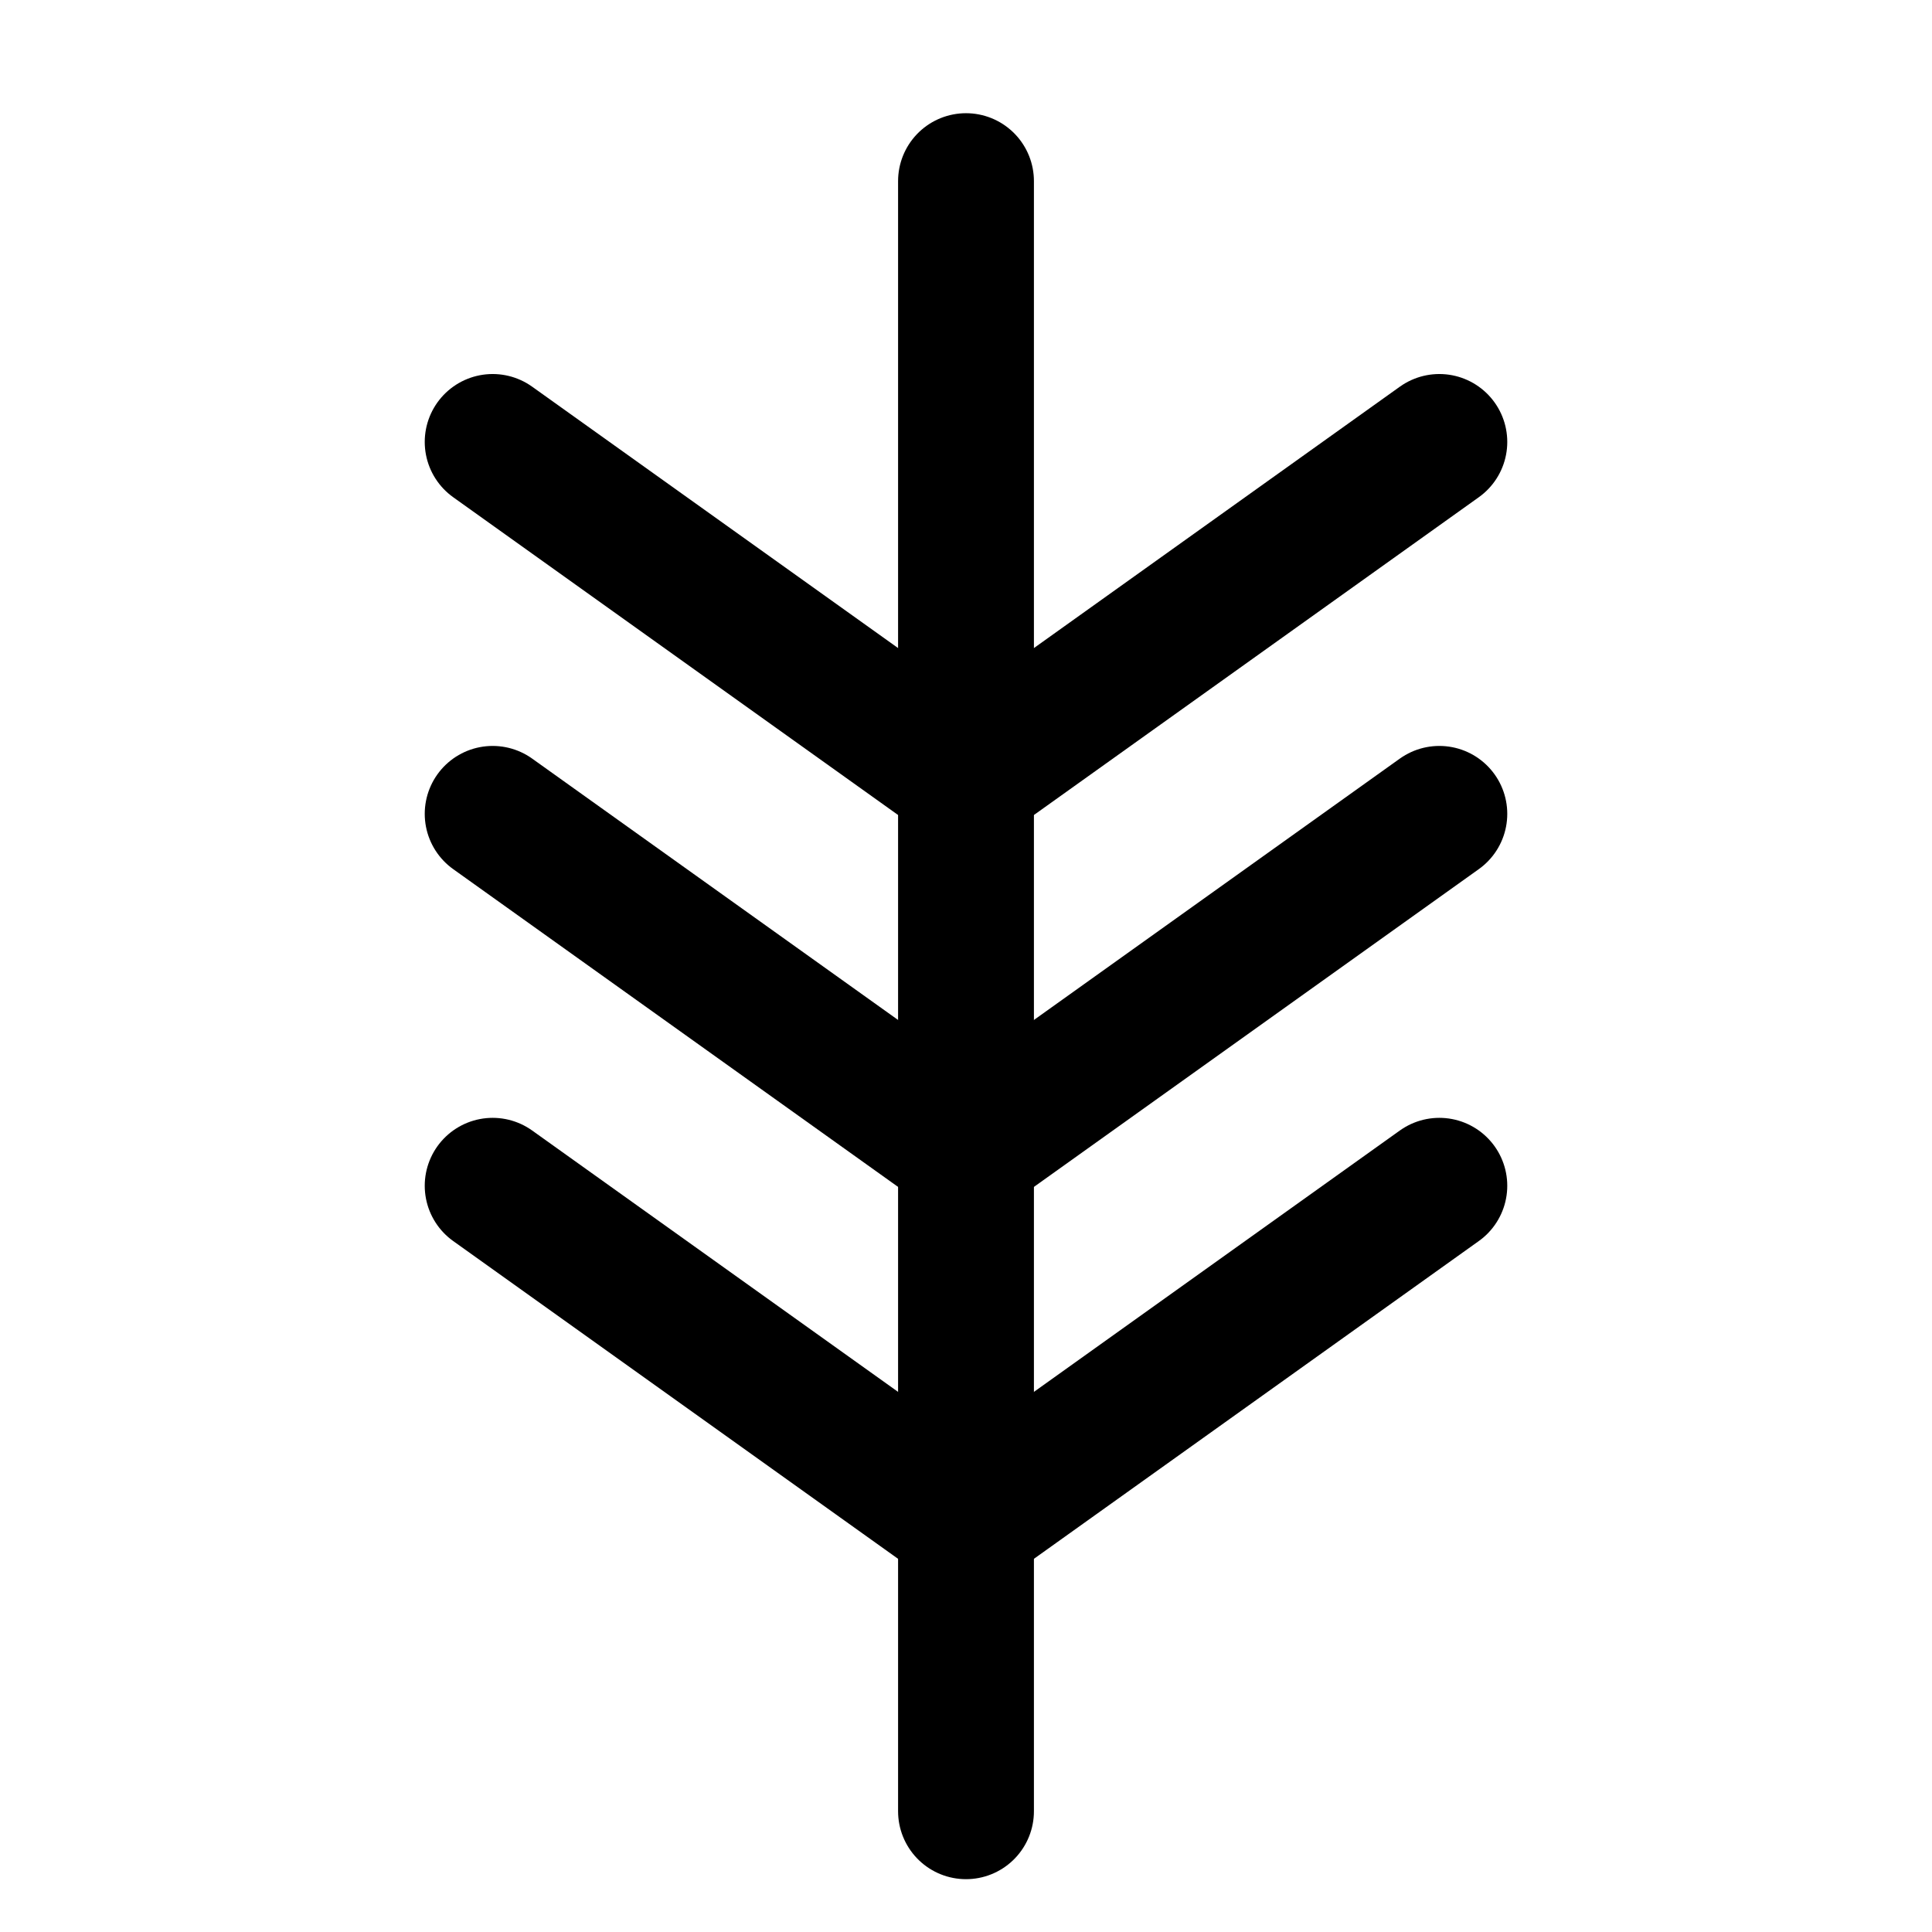
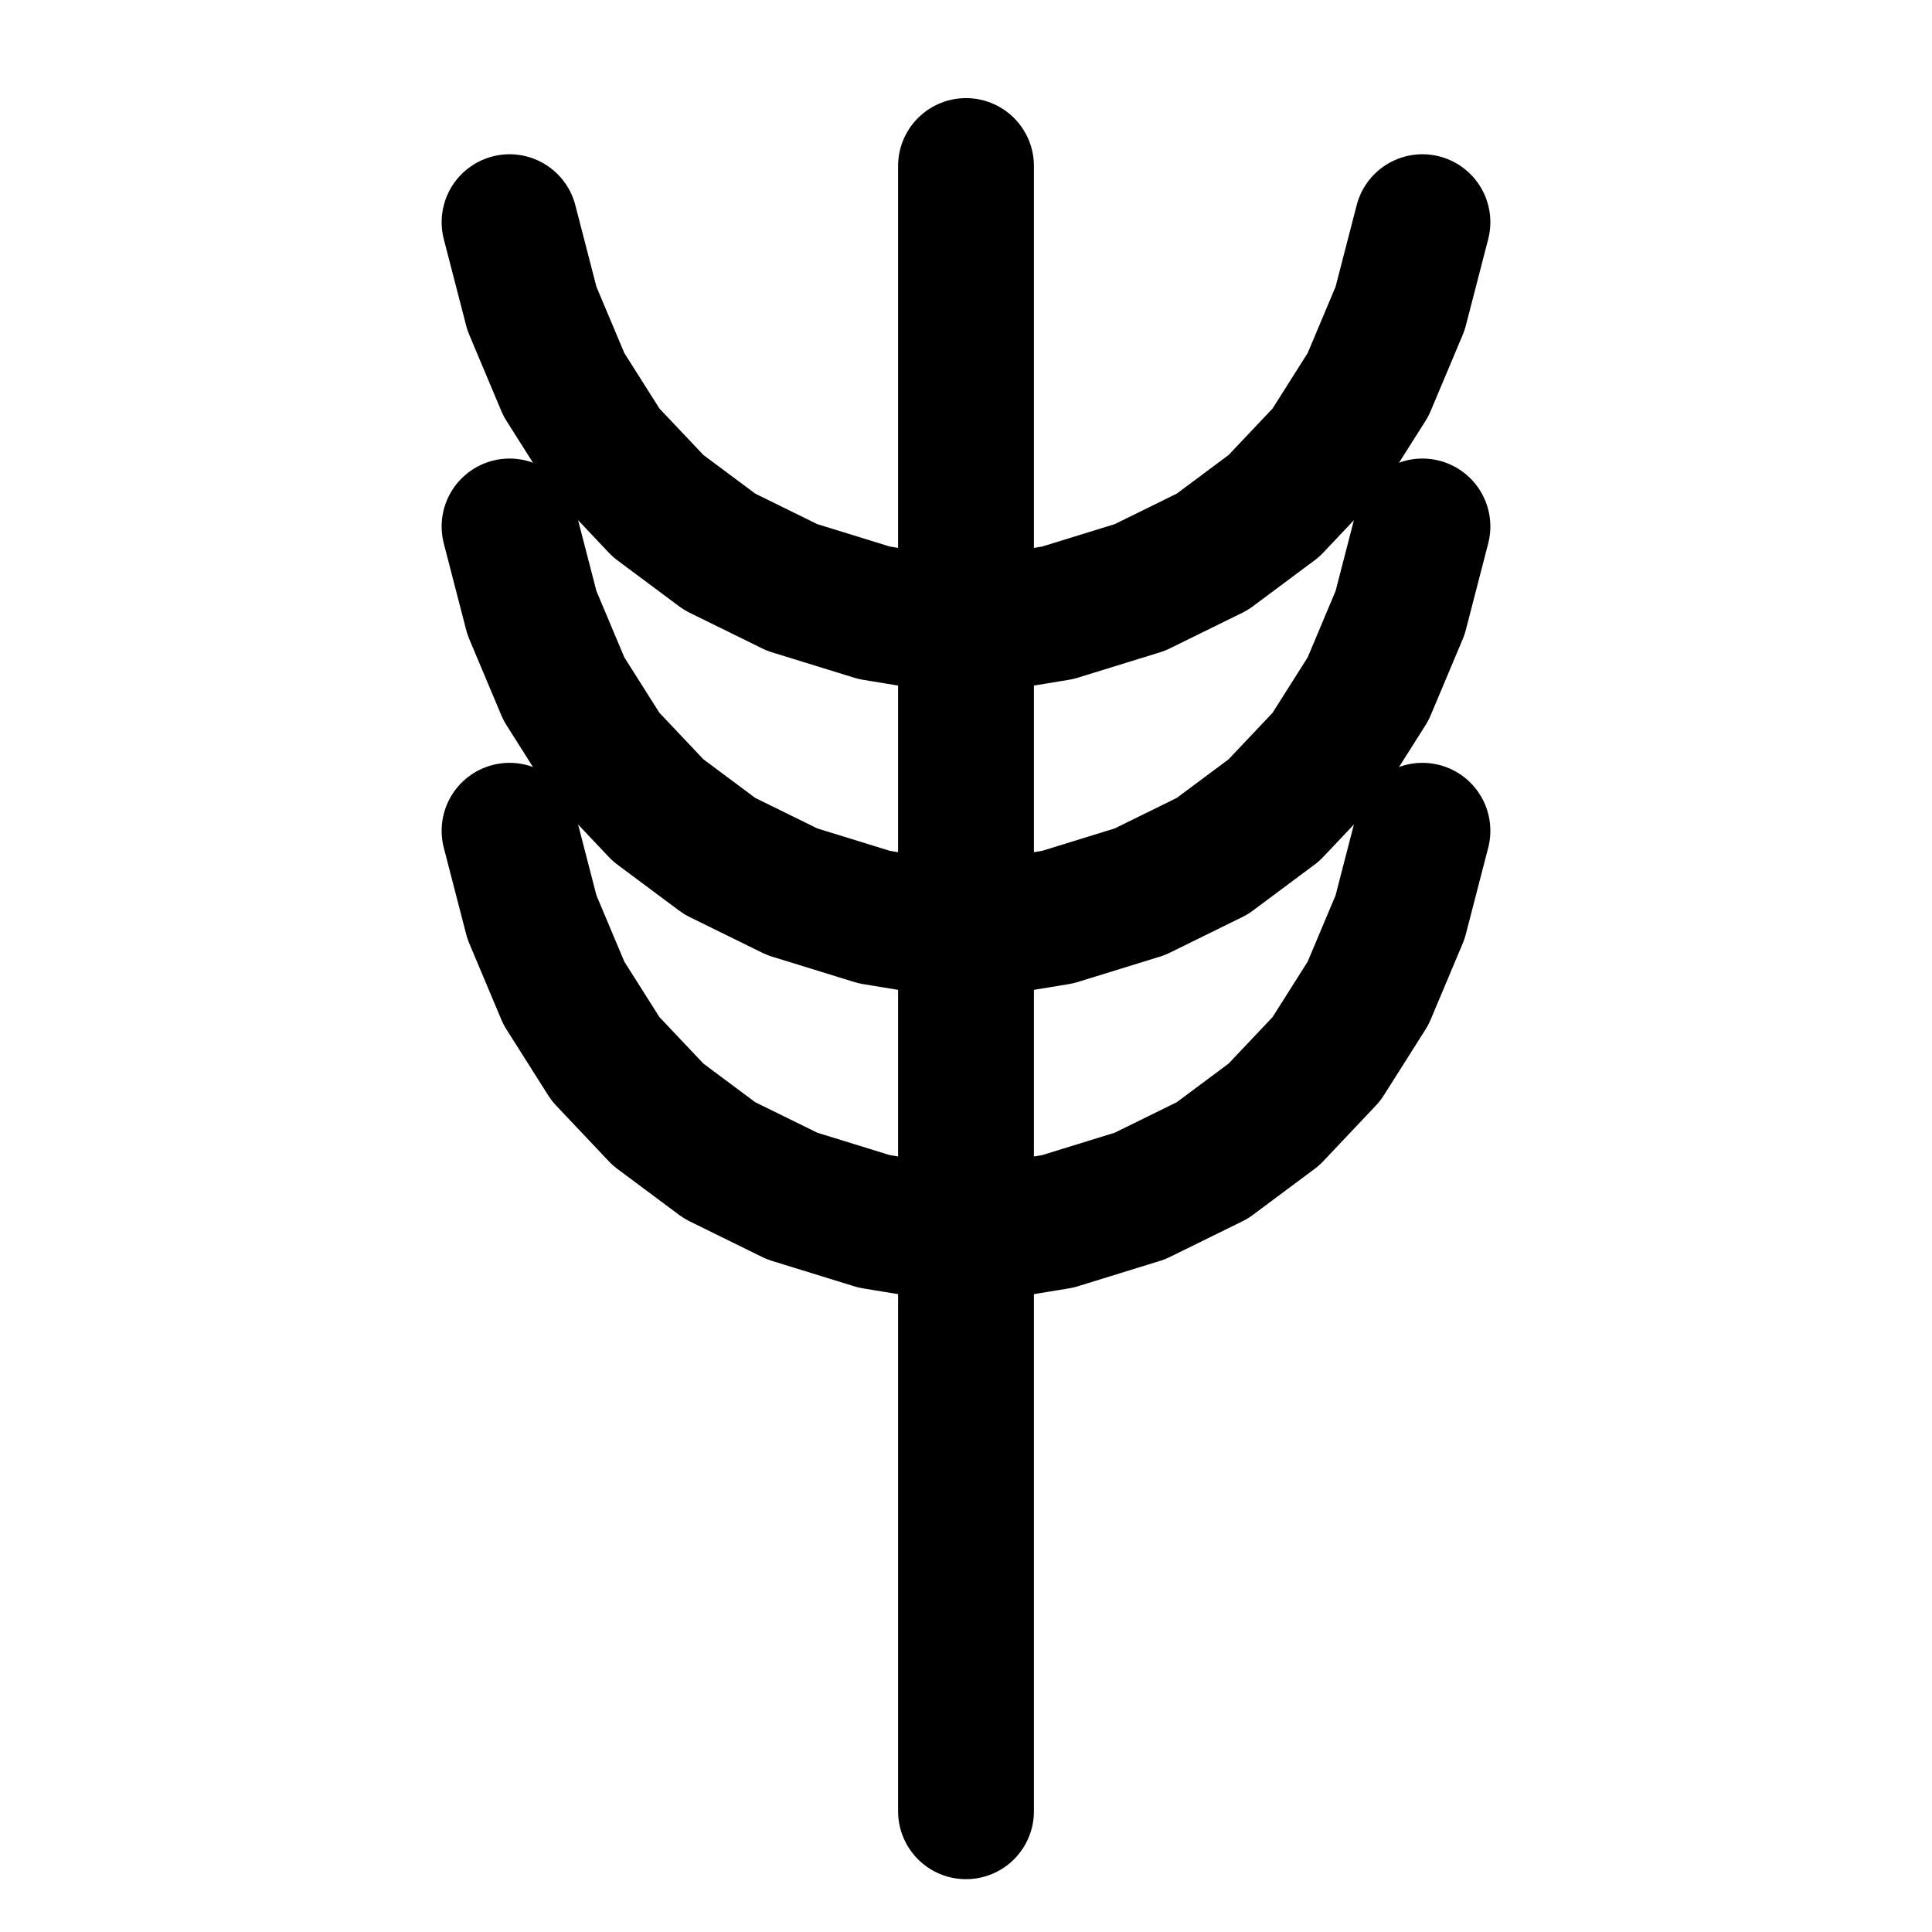
<svg xmlns="http://www.w3.org/2000/svg" width="32" height="32" viewBox="0 0 32 32" fill="none" stroke="currentColor" stroke-width="2.25" stroke-linecap="round" stroke-linejoin="round" class="li li-outline">
-   <path d="M16 30V3" />
-   <path d="M16 12.92L8.16 7.32" />
-   <path d="M16 12.92L23.84 7.32" />
-   <path d="M16 19.08L8.16 13.48" />
-   <path d="M16 19.08L23.84 13.48" />
-   <path d="M16 25.24L8.16 19.64" />
-   <path d="M16 25.24L23.84 19.64" />
+   <path d="M16 30V2.75" />
+   <path d="M16 10.4L14.48 10.15L13.12 9.73L11.92 9.14L10.9 8.38L10.03 7.46L9.34 6.37L8.81 5.11L8.44 3.68" />
+   <path d="M16 10.4L17.52 10.15L18.88 9.73L20.08 9.14L21.1 8.38L21.97 7.46L22.66 6.37L23.19 5.11L23.56 3.68" />
+   <path d="M16 15.44L14.48 15.19L13.12 14.77L11.92 14.18L10.9 13.42L10.03 12.5L9.34 11.41L8.81 10.15L8.44 8.72" />
+   <path d="M16 15.44L17.52 15.19L18.88 14.77L20.08 14.18L21.1 13.42L21.97 12.5L22.66 11.41L23.19 10.15L23.56 8.72" />
+   <path d="M16 20.48L14.48 20.23L13.12 19.81L11.92 19.22L10.9 18.46L10.03 17.54L9.34 16.45L8.81 15.19L8.44 13.76" />
+   <path d="M16 20.48L17.52 20.23L18.88 19.81L20.08 19.22L21.1 18.46L21.97 17.54L22.66 16.45L23.19 15.19L23.56 13.76" />
</svg>
